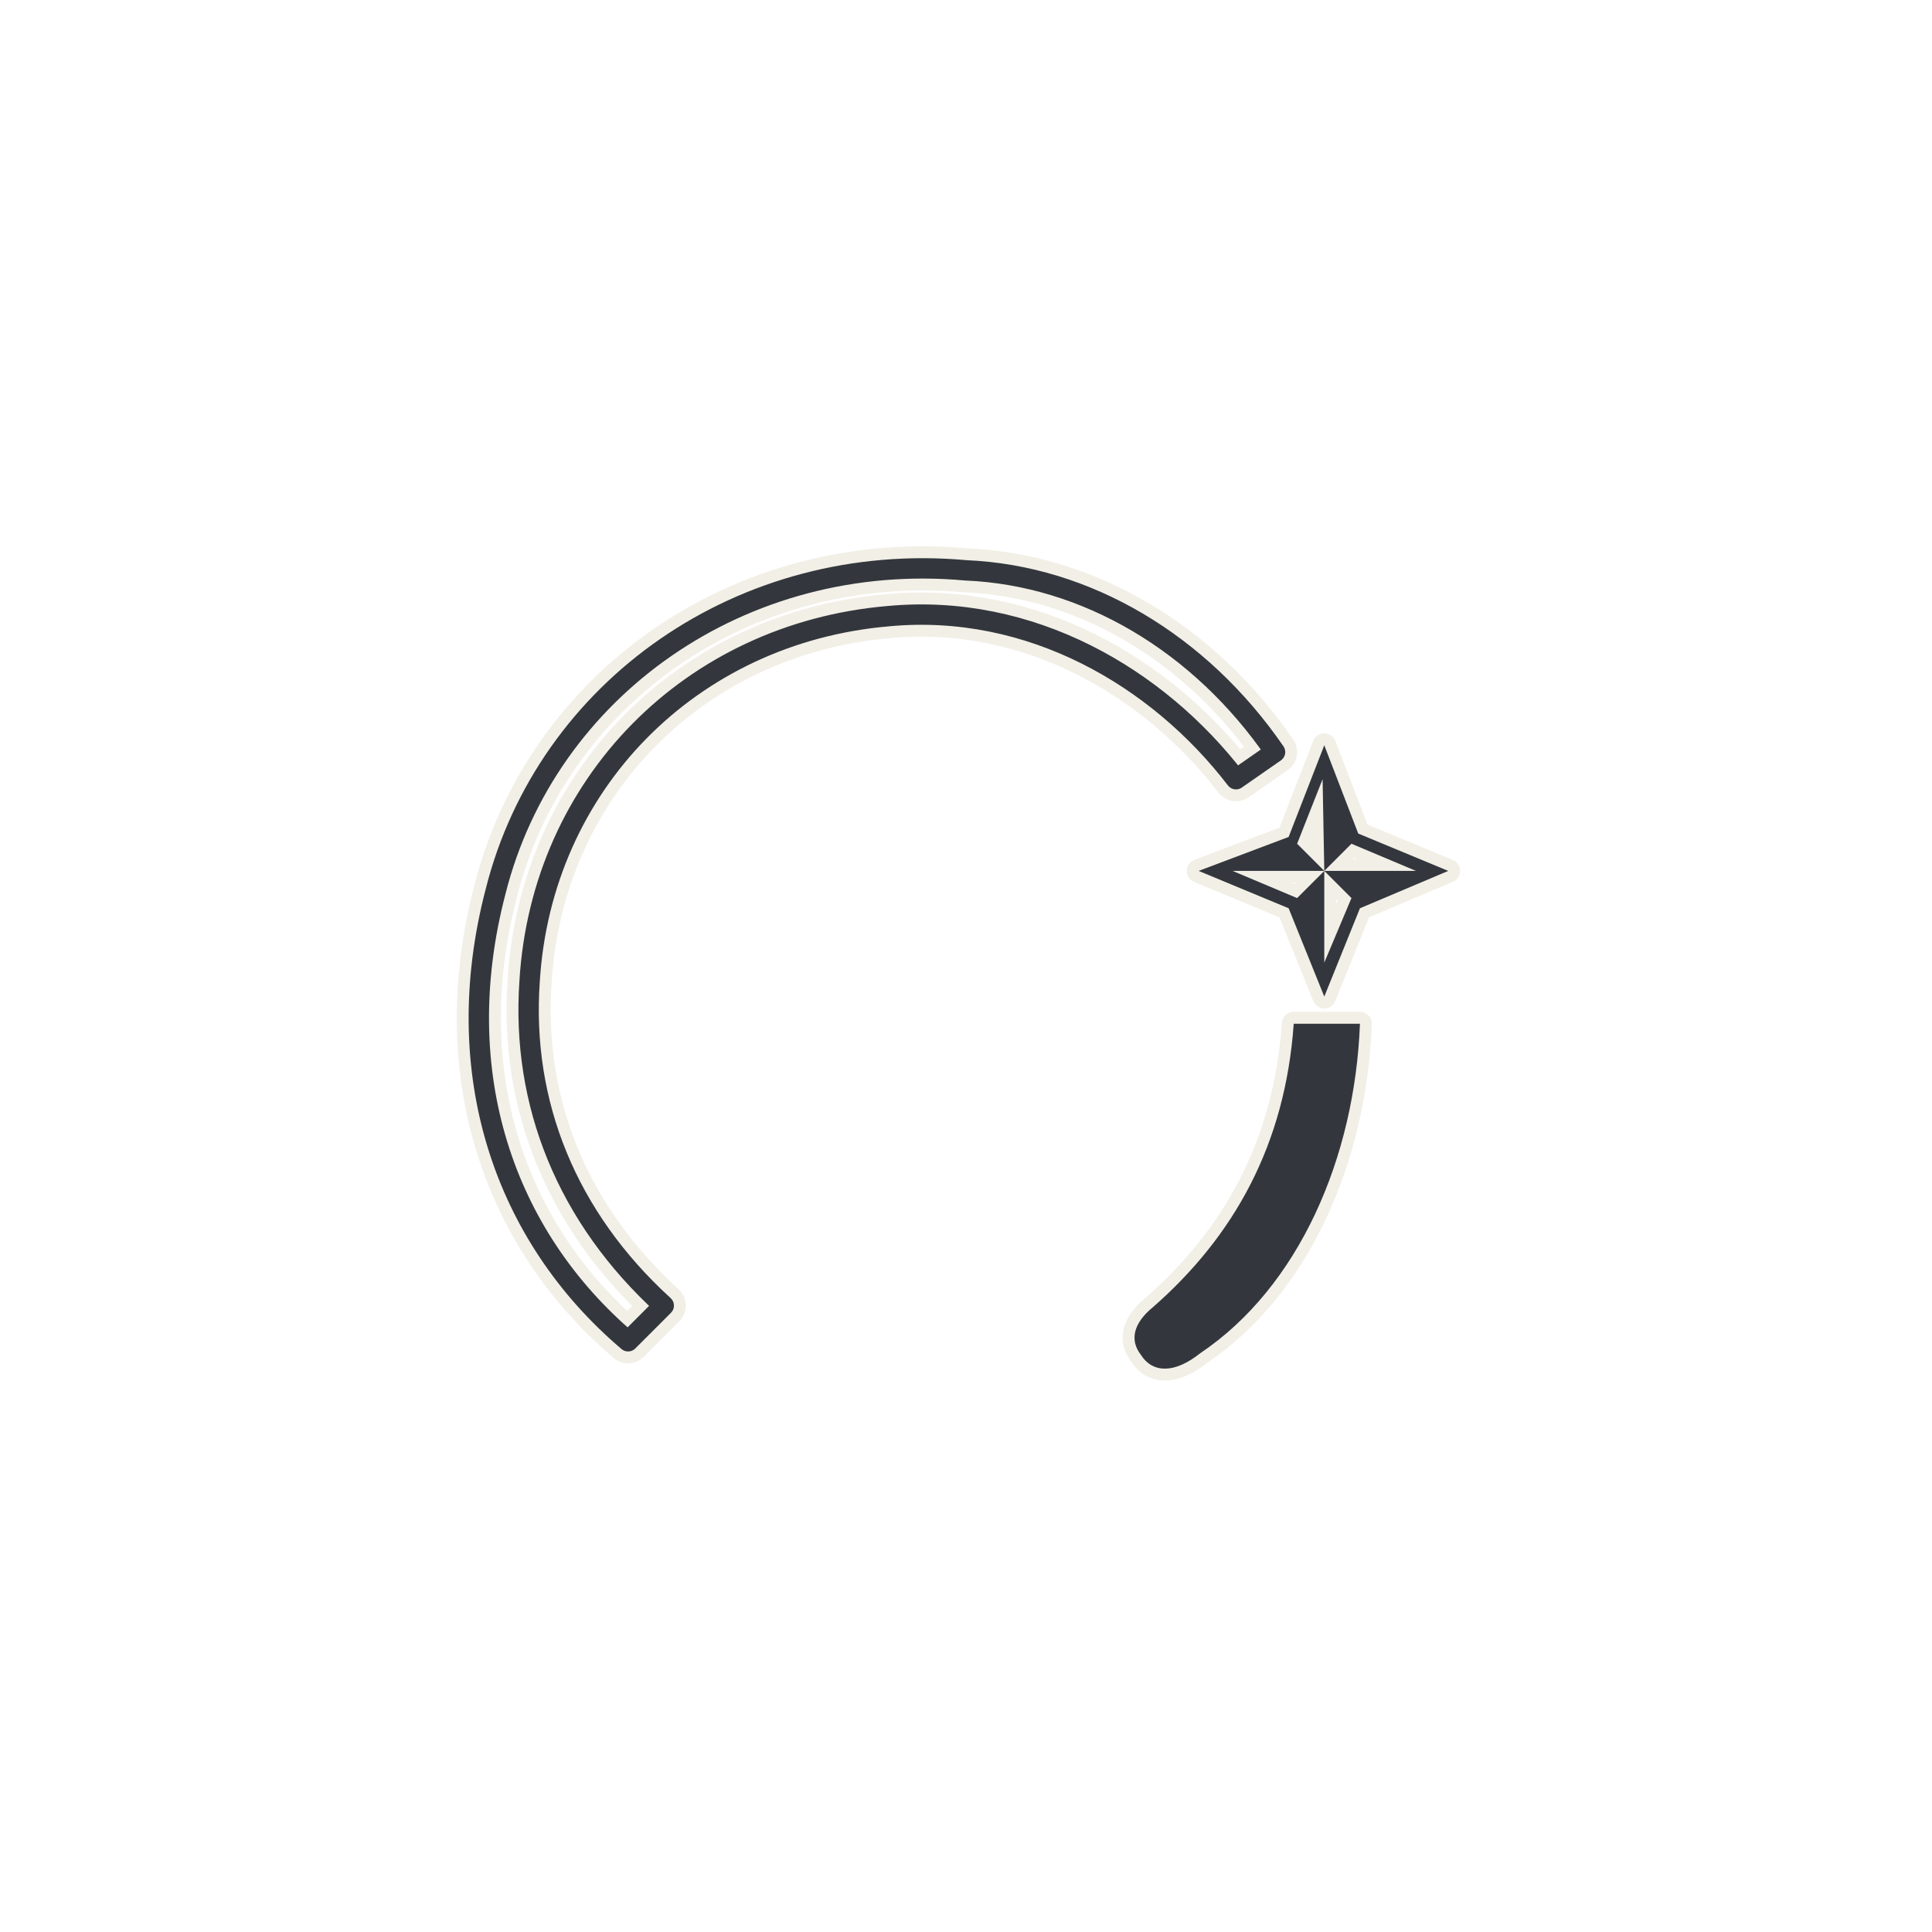
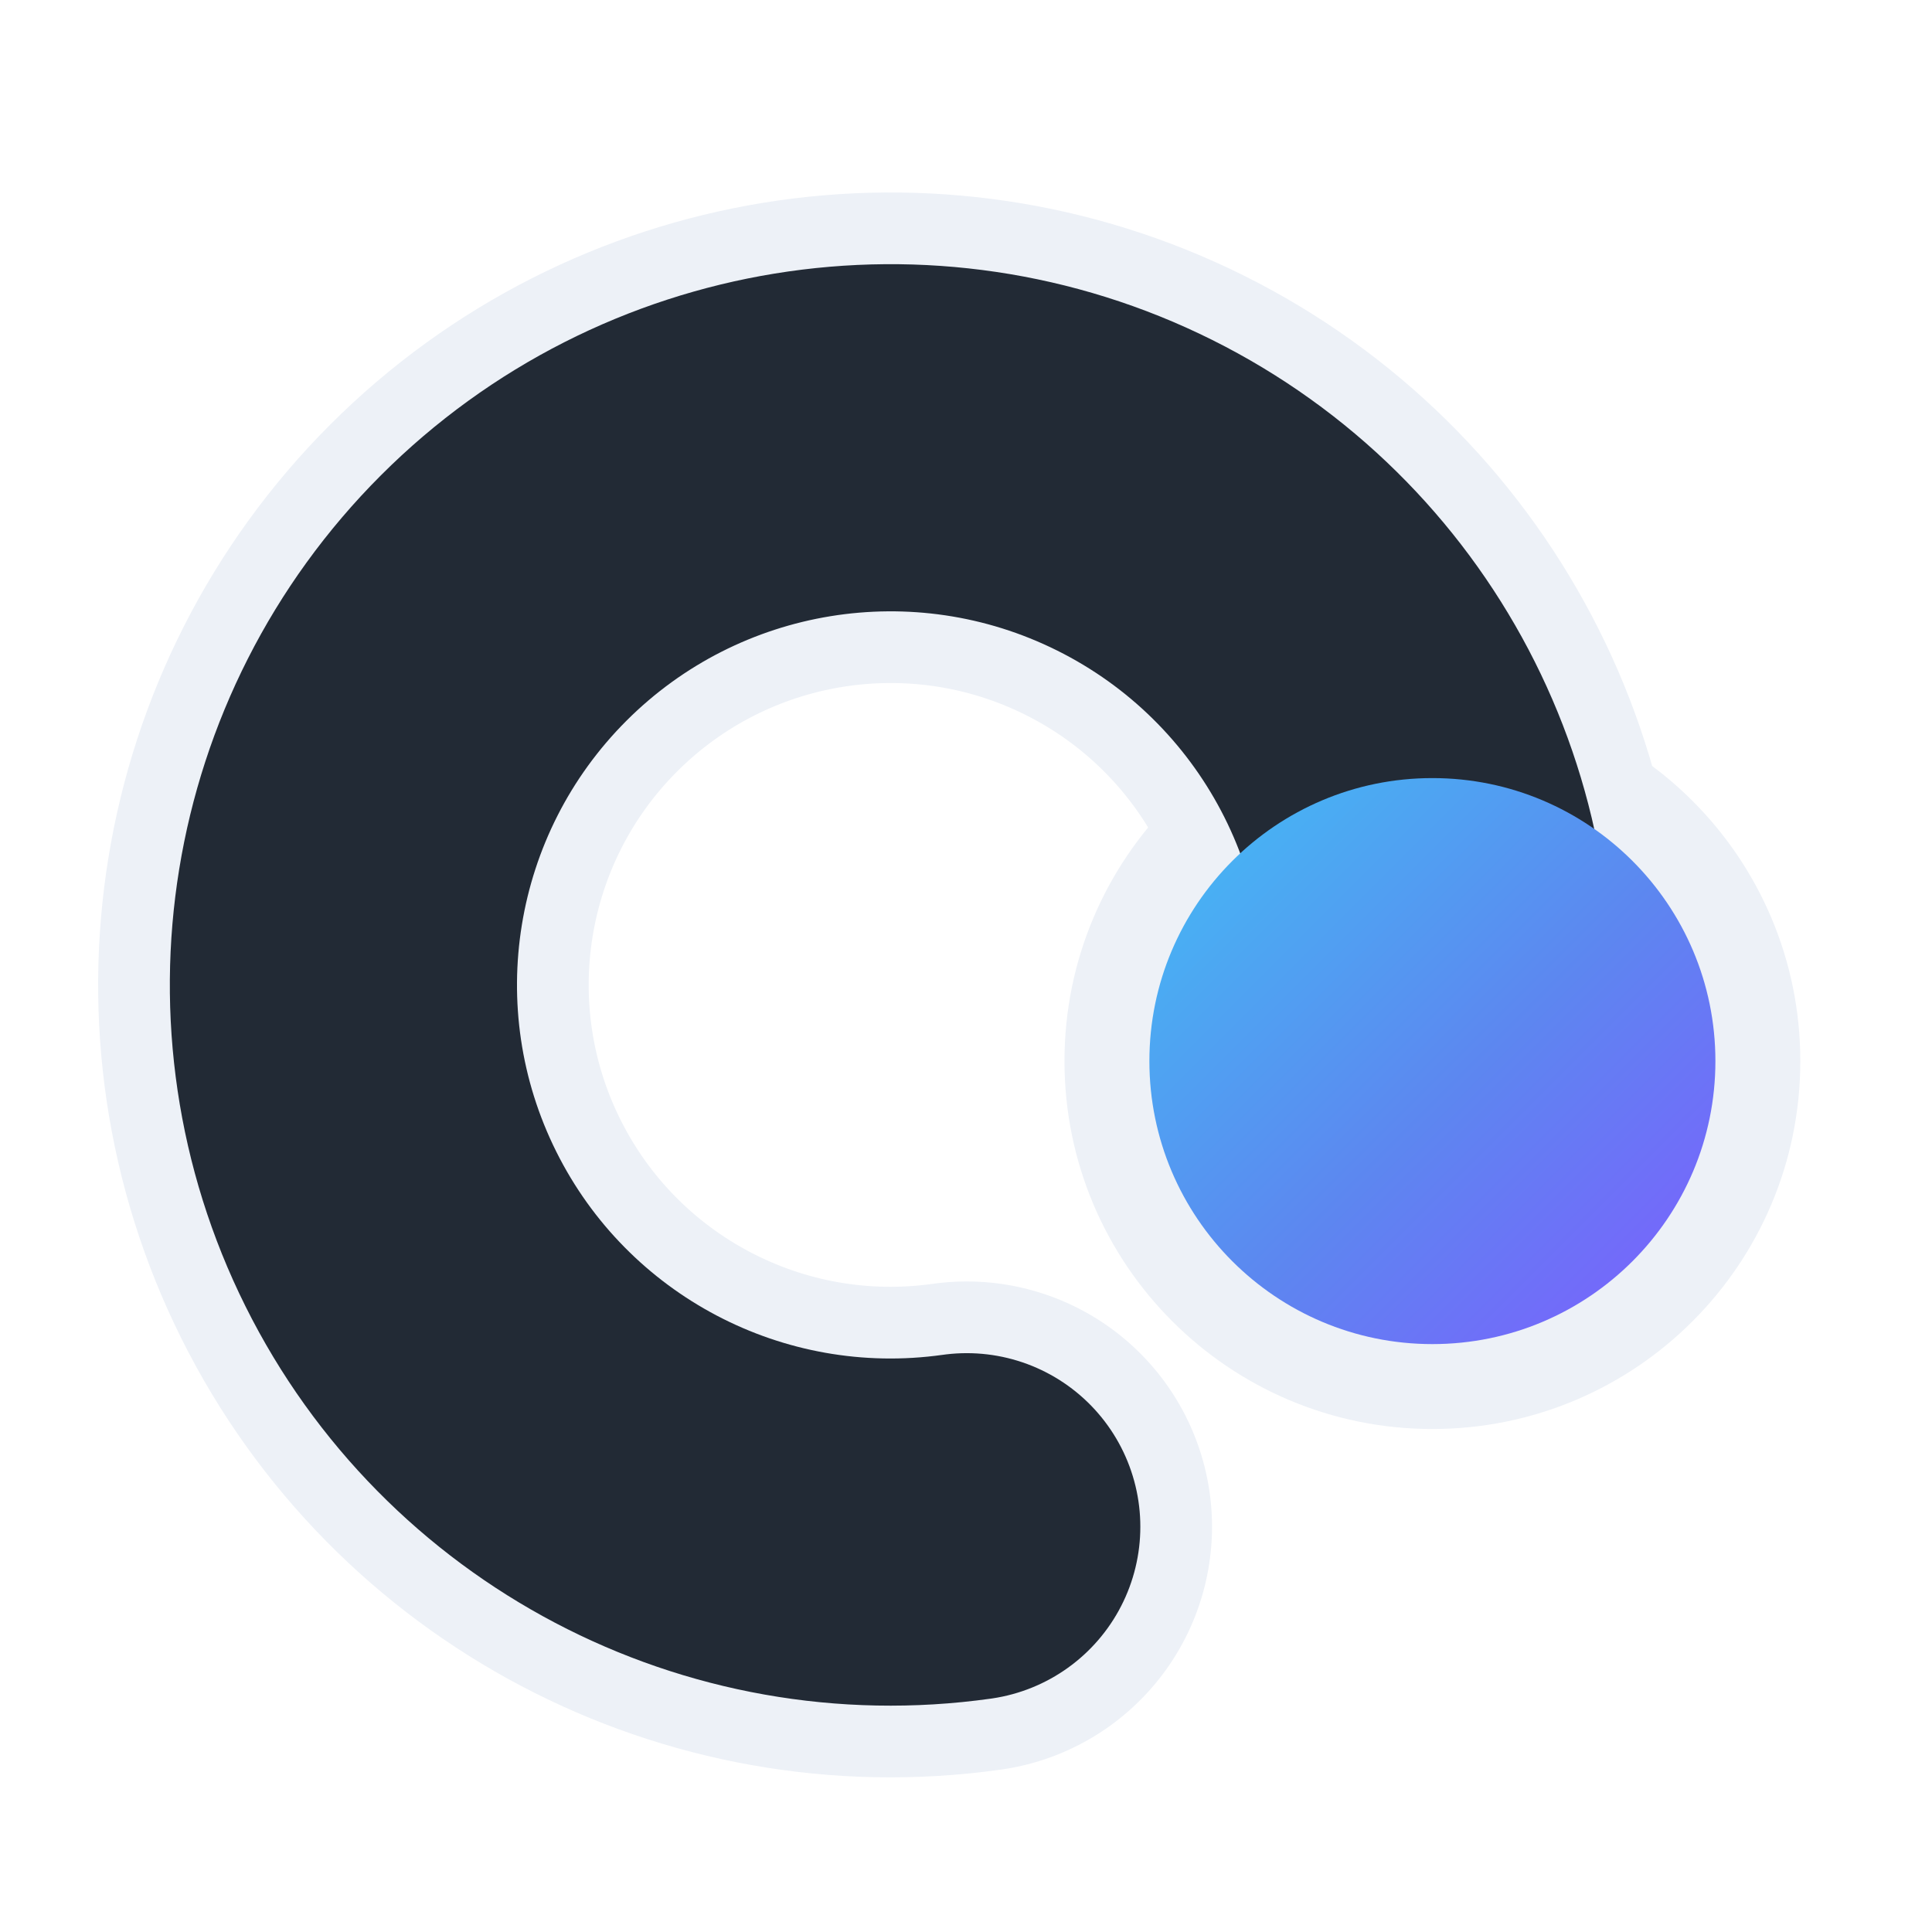
- <svg xmlns="http://www.w3.org/2000/svg" width="16" height="16" viewBox="0 0 1024 1024" role="img" aria-label="Circular spark logo">
-   <g transform="translate(512 512) scale(0.9) translate(-1285 -310)">
-     <path d="M 1467 184 C 1423 120, 1356 80, 1285 77 C 1153 65, 1038 147, 1008 266 C 980 373, 1013 469, 1086 531 L 1107 510 C 1050 458, 1023 391, 1028 319 C 1035 203, 1123 114, 1239 104 C 1323 96, 1398 140, 1444 200 Z" fill="none" stroke="#F2EFE6" stroke-width="26" stroke-linejoin="round" stroke-linecap="round" />
-     <path fill-rule="evenodd" d="M 1496 180 L 1516 232 L 1569 254 L 1517 276 L 1496 328 L 1475 276 L 1422 254 L 1475 234 Z M 1495 200 L 1496 254 L 1480 238 Z M 1550 254 L 1496 254 L 1512 238 Z M 1496 308 L 1496 254 L 1512 270 Z M 1442 254 L 1496 254 L 1480 270 Z" fill="#F2EFE6" />
-     <path d="M 1478 344 L 1517 344 C 1514 423, 1481 499, 1423 538 C 1408 550, 1395 550, 1388 539 C 1381 530, 1384 520, 1395 511 C 1443 469, 1473 415, 1478 344 Z" fill="#F2EFE6" />
-     <path d="M 1467 184 C 1423 120, 1356 80, 1285 77 C 1153 65, 1038 147, 1008 266 C 980 373, 1013 469, 1086 531 L 1107 510 C 1050 458, 1023 391, 1028 319 C 1035 203, 1123 114, 1239 104 C 1323 96, 1398 140, 1444 200 Z" fill="none" stroke="#33373D" stroke-width="12" stroke-linejoin="round" stroke-linecap="round" />
-     <path fill-rule="evenodd" d="M 1496 180 L 1516 232 L 1569 254 L 1517 276 L 1496 328 L 1475 276 L 1422 254 L 1475 234 Z M 1495 200 L 1496 254 L 1480 238 Z M 1550 254 L 1496 254 L 1512 238 Z M 1496 308 L 1496 254 L 1512 270 Z M 1442 254 L 1496 254 L 1480 270 Z" fill="#33373D" stroke="#F2EFE6" stroke-width="14" stroke-linejoin="round" paint-order="stroke" />
-     <path d="M 1478 344 L 1517 344 C 1514 423, 1481 499, 1423 538 C 1408 550, 1395 550, 1388 539 C 1381 530, 1384 520, 1395 511 C 1443 469, 1473 415, 1478 344 Z" fill="#33373D" stroke="#F2EFE6" stroke-width="14" stroke-linejoin="round" paint-order="stroke" />
-   </g>
+ <svg xmlns="http://www.w3.org/2000/svg" width="16" height="16" viewBox="0 0 1024 1024" role="img" aria-label="Codex usage gauge icon">
+   <defs>
+     <linearGradient id="aurora" x1="0" y1="0" x2="1" y2="1">
+       <stop offset="0" stop-color="#41BFF4" />
+       <stop offset="0.55" stop-color="#5D86F0" />
+       <stop offset="1" stop-color="#7E5CFF" />
+     </linearGradient>
+   </defs>
+   <path d="M 512.4 809.2 A 290 290 0 1 1 759.2 562.4" fill="none" stroke="#EDF1F7" stroke-width="260" stroke-linecap="round" />
+   <circle cx="759.2" cy="562.4" r="195" fill="#EDF1F7" />
+   <path d="M 512.4 809.2 A 290 290 0 1 1 759.2 562.4" fill="none" stroke="#222A35" stroke-width="184" stroke-linecap="round" />
+   <circle cx="759.2" cy="562.4" r="150" fill="url(#aurora)" />
</svg>
